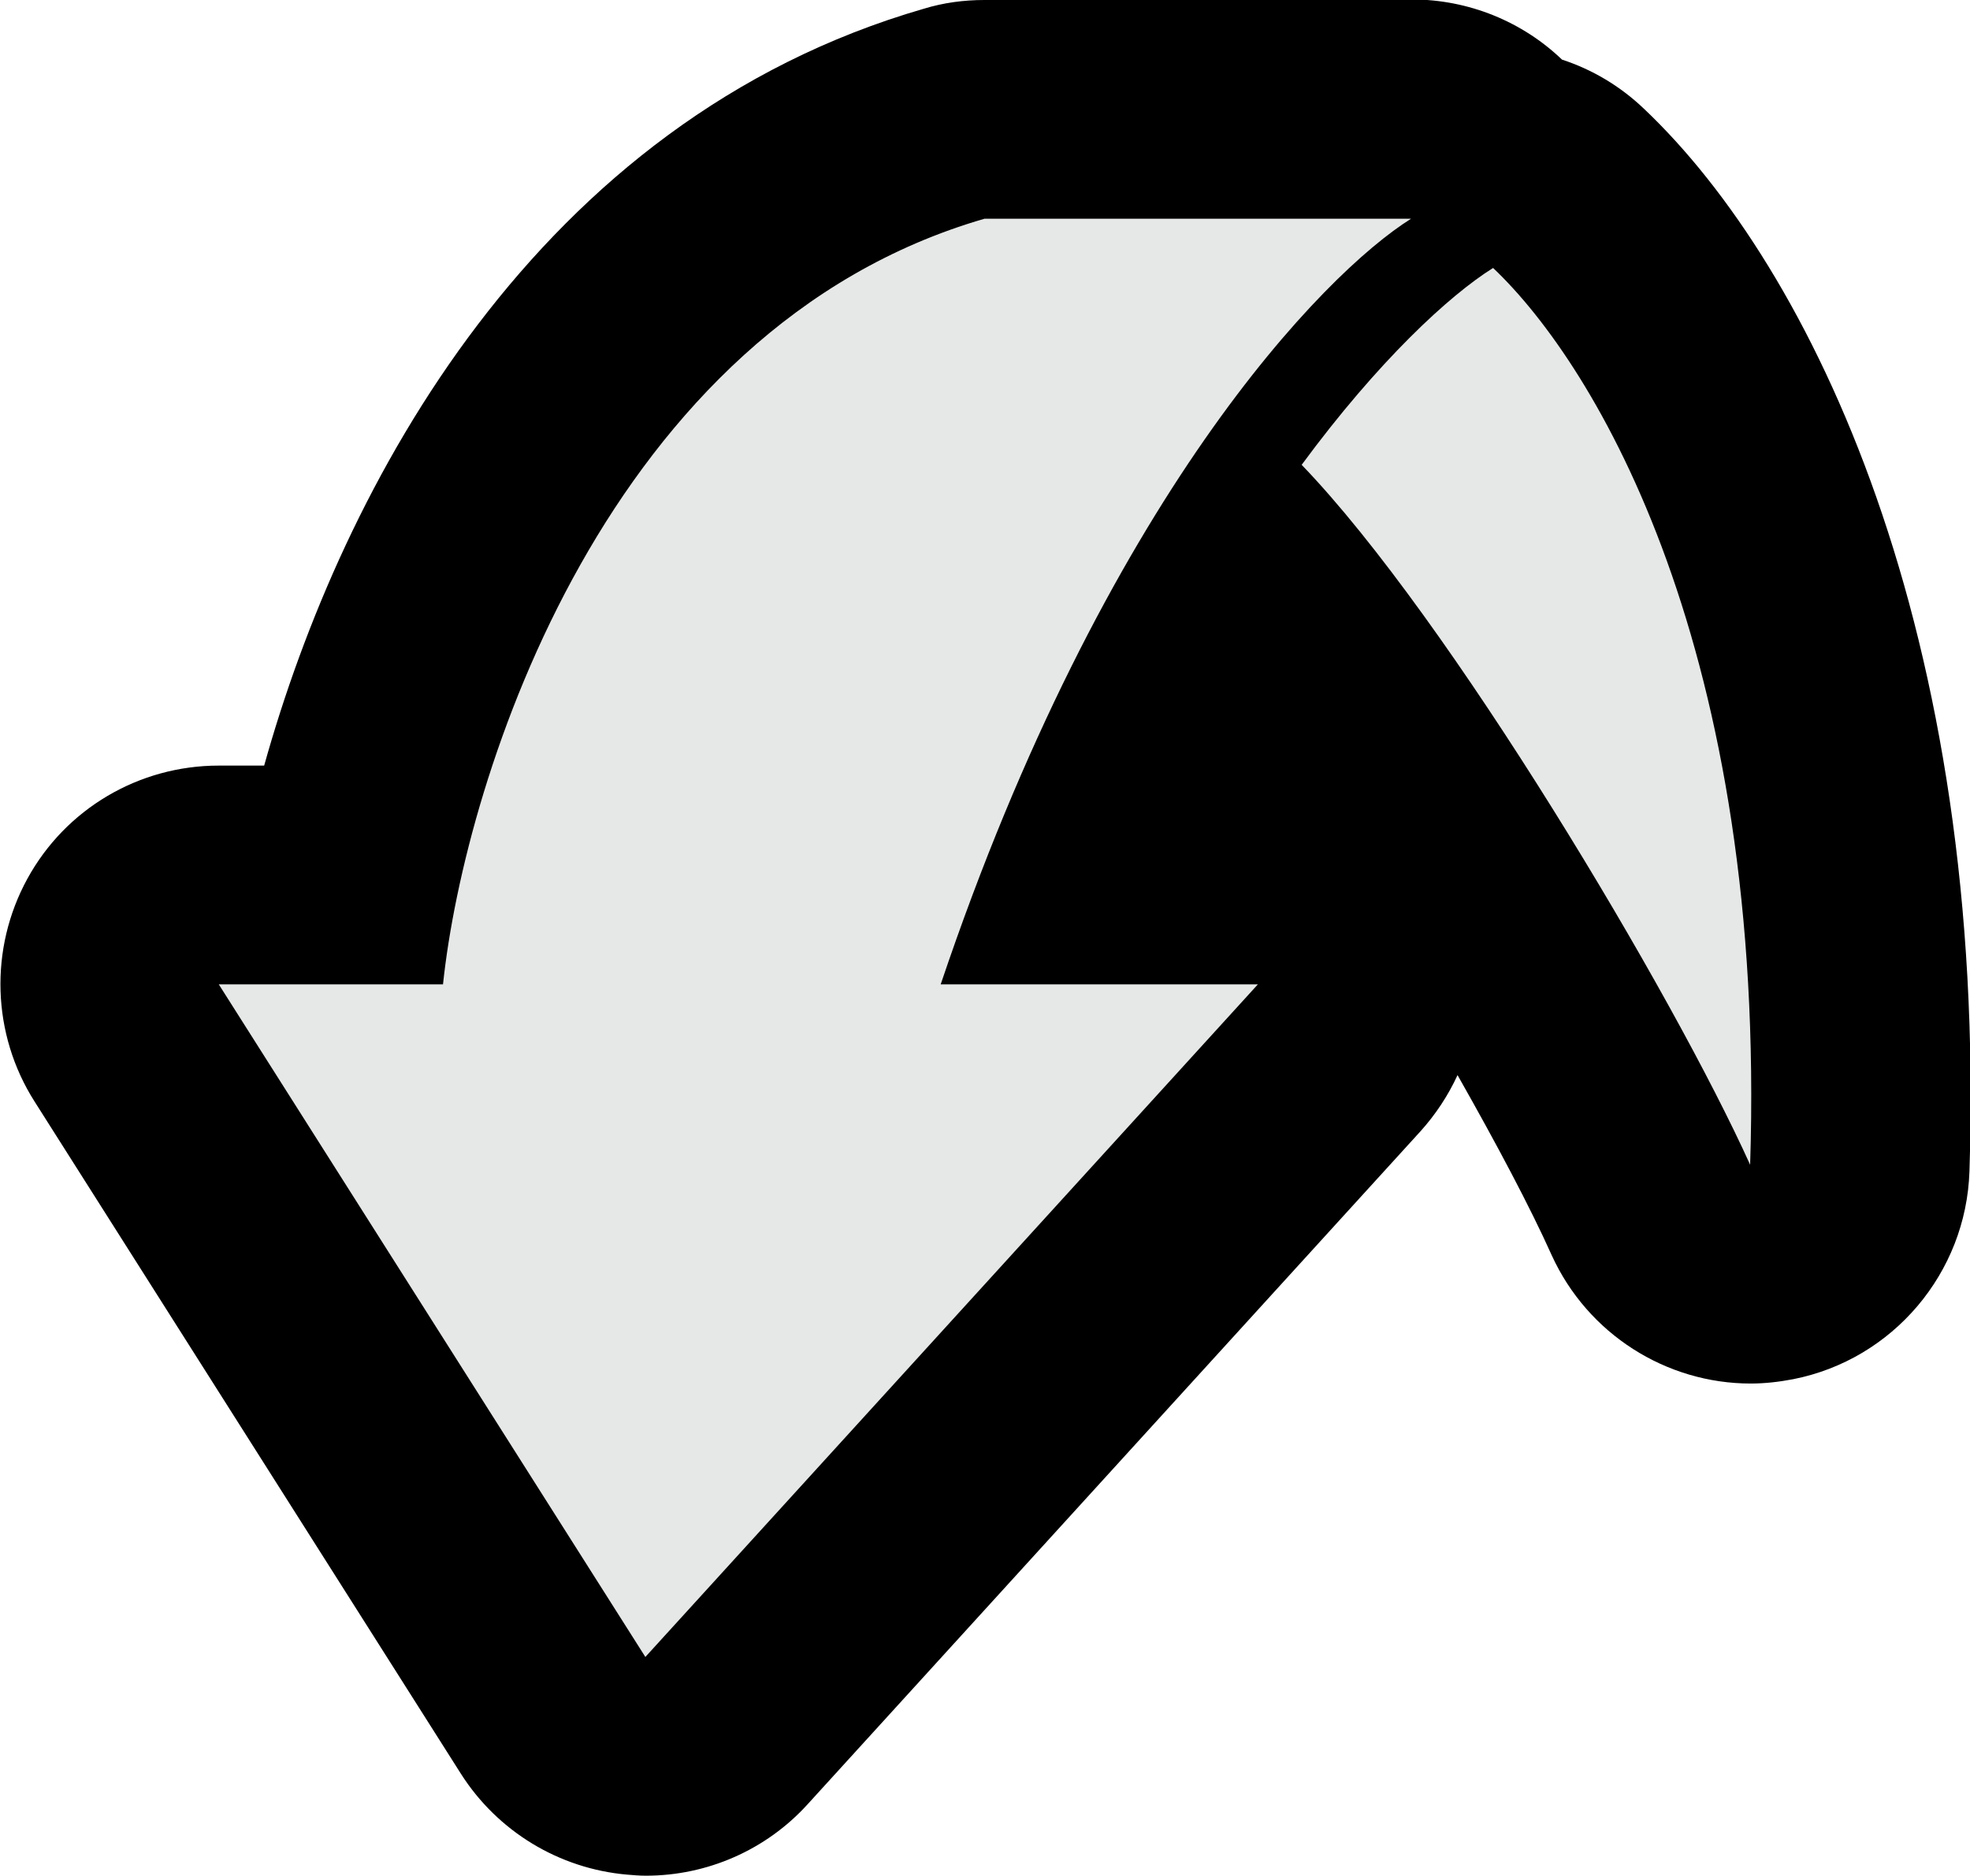
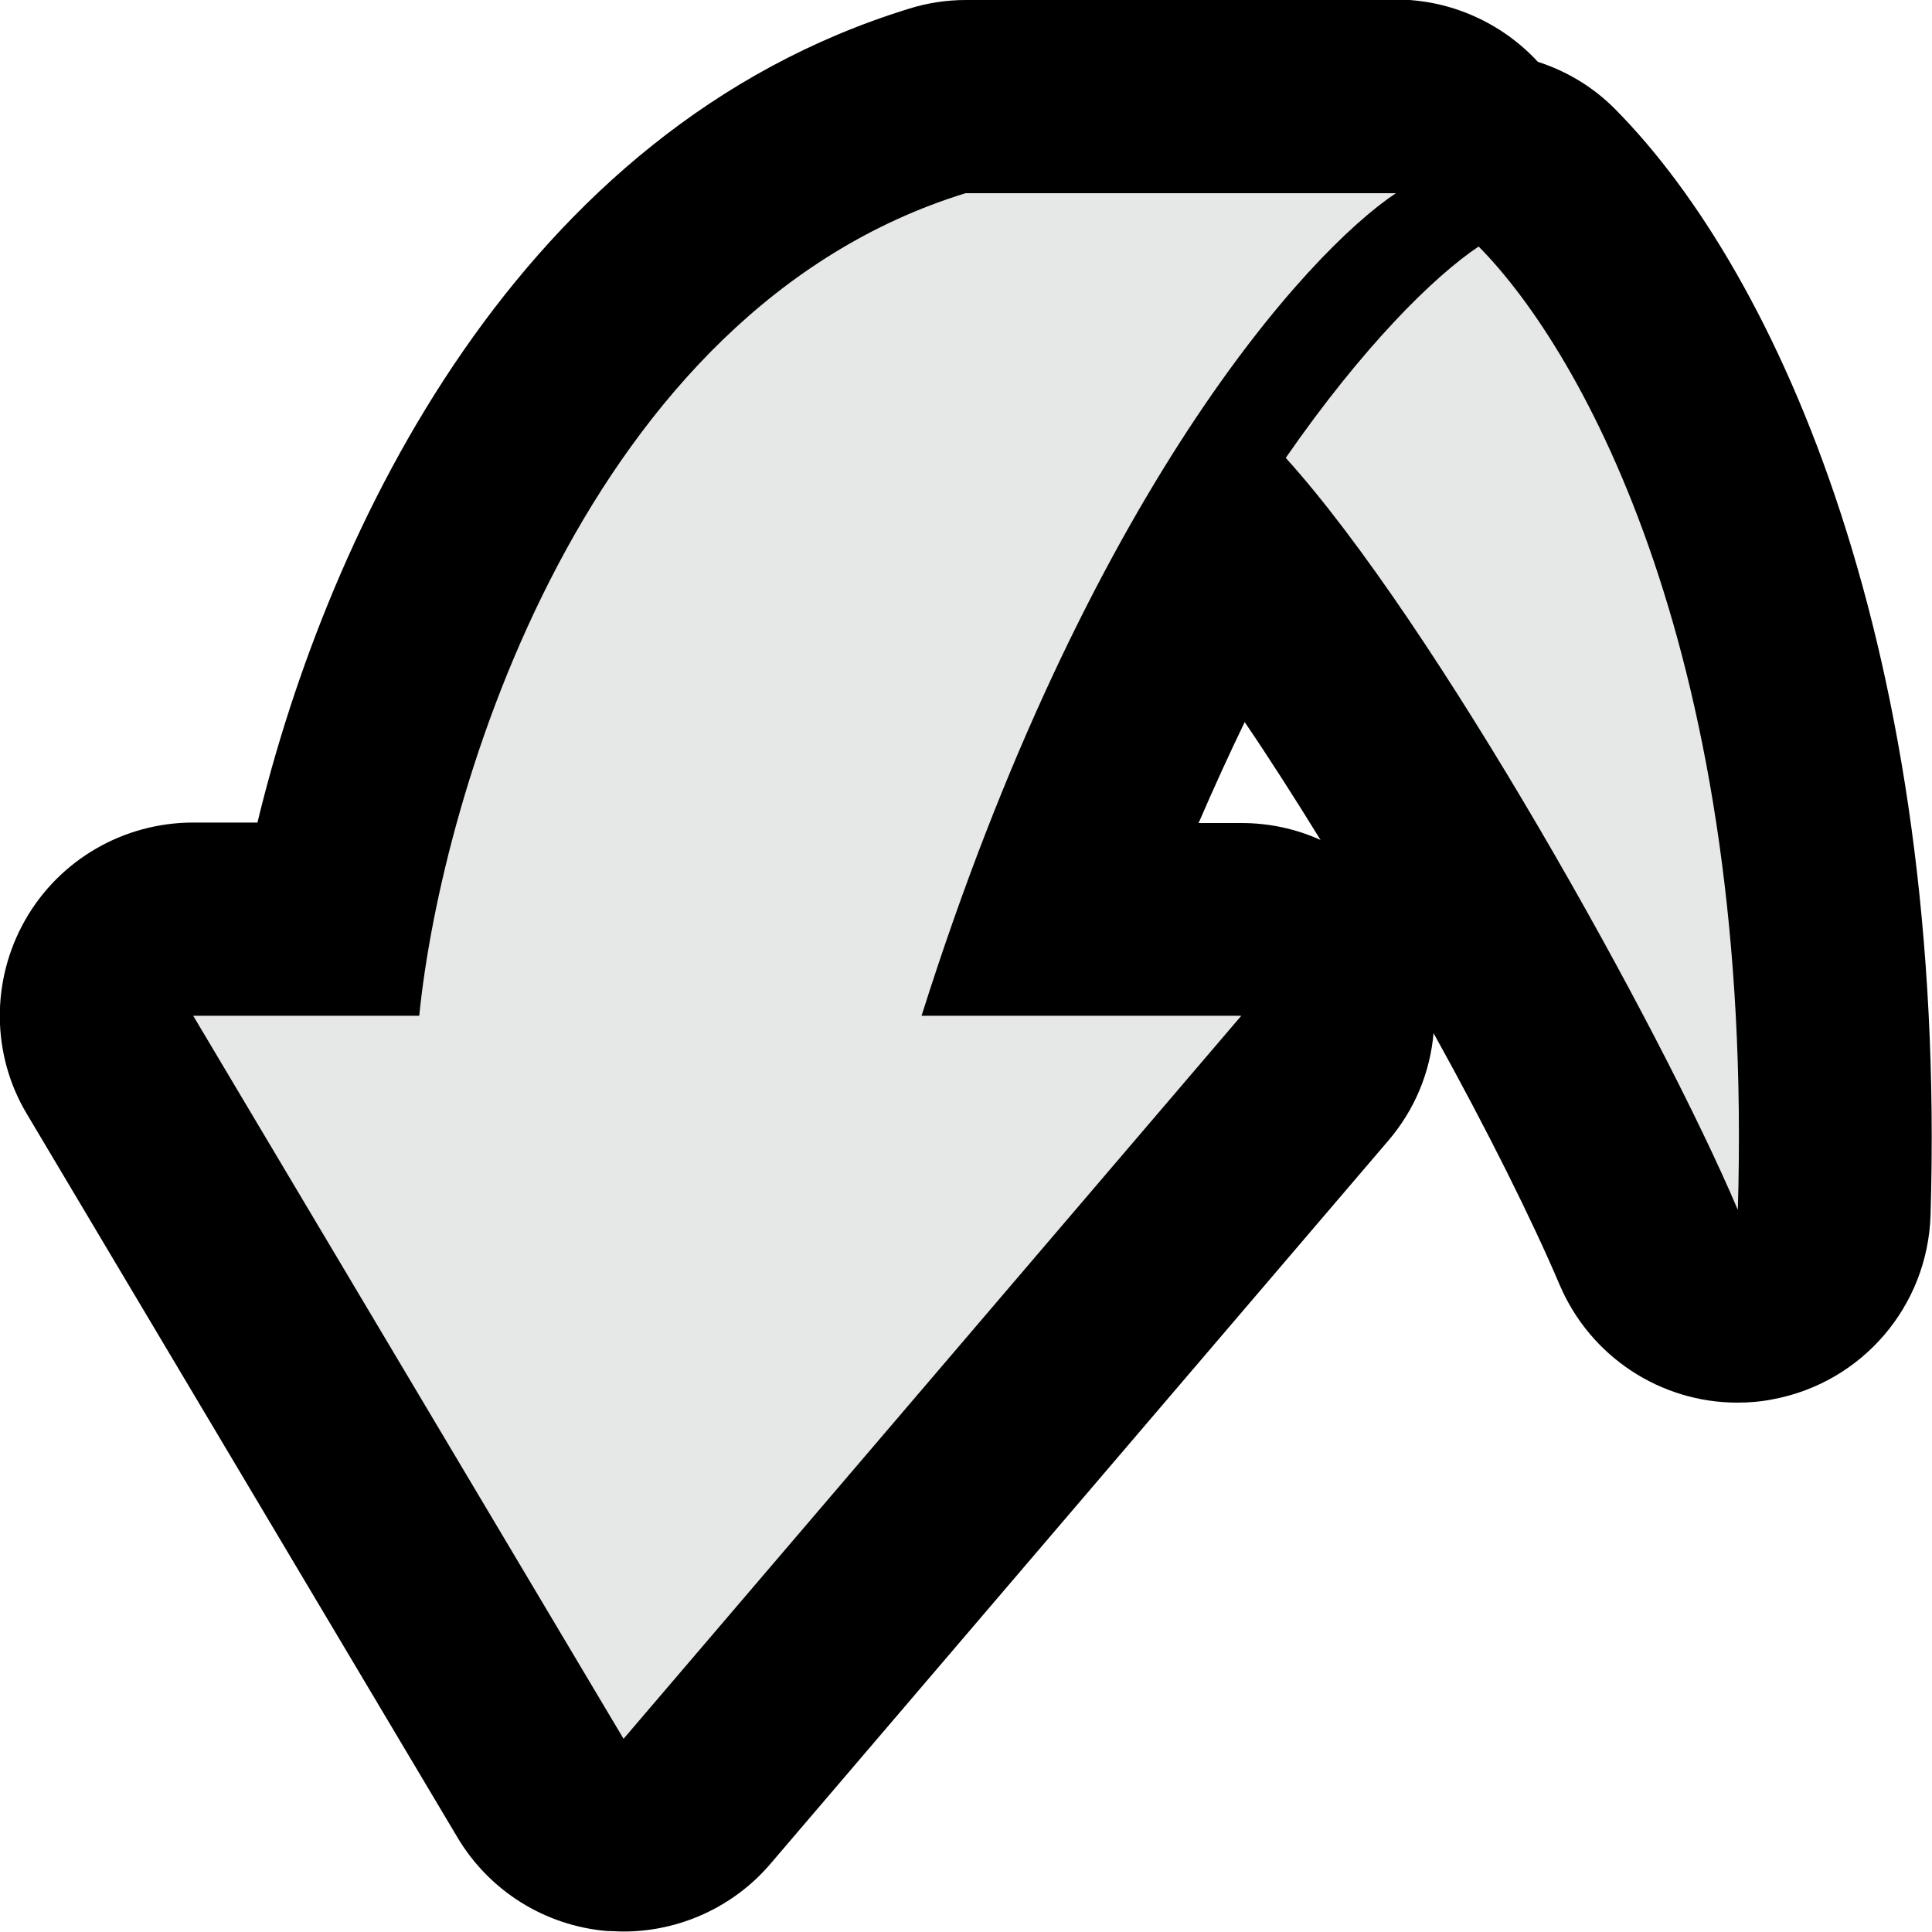
- <svg xmlns="http://www.w3.org/2000/svg" id="Layer_1" data-name="Layer 1" viewBox="0 0 36.02 34.3">
+ <svg xmlns="http://www.w3.org/2000/svg" id="Layer_1" data-name="Layer 1" viewBox="0 0 40 40">
  <defs>
    <style>
      .cls-1 {
        fill: #e6e7e7;
      }
    </style>
  </defs>
-   <path class="cls-1" d="m11.63,32.29c-.62-.05-1.18-.4-1.52-.92l-7.8-12.3c-.39-.62-.42-1.4-.06-2.04s1.02-1.04,1.75-1.04h2.39c.97-4.72,4.11-11.91,11.05-13.92.18-.05.37-.08.56-.08h7.8c.69,0,1.31.35,1.68.91.44.04.86.22,1.2.54,2.77,2.62,5.62,8.7,5.32,17.92-.03.93-.7,1.72-1.61,1.9-.13.03-.26.04-.39.04-.77,0-1.49-.45-1.82-1.18-1.29-2.86-4.86-8.85-7.32-11.69-.91,1.47-1.87,3.32-2.78,5.57h2.93c.79,0,1.51.47,1.83,1.19.32.72.18,1.57-.35,2.15l-11.2,12.3c-.38.42-.92.65-1.48.65-.06,0-.12,0-.17,0Z" />
-   <path d="m25.8,4c-1.6,1-5.6,5.1-8.6,14h5.8l-11.2,12.3-7.8-12.3h4.1c.4-3.8,3-12,9.9-14h7.8m1.5.9c1.9,1.8,5,7,4.7,16.4-1.4-3.1-5.5-10-8.2-12.8,1.4-1.9,2.7-3.1,3.5-3.6m-1.5-4.9h-7.8c-.38,0-.75.05-1.11.16C9.81,2.21,6.26,8.88,4.83,14h-.83c-1.46,0-2.8.79-3.5,2.07-.7,1.28-.65,2.84.13,4.07l7.8,12.3c.67,1.05,1.79,1.73,3.03,1.84.12.01.23.02.35.02,1.12,0,2.2-.47,2.96-1.31l11.2-12.3c.28-.31.51-.66.68-1.03.72,1.27,1.33,2.42,1.72,3.29.66,1.45,2.1,2.35,3.64,2.35.26,0,.52-.03.78-.08,1.82-.36,3.16-1.94,3.22-3.8.32-9.87-2.87-16.51-5.95-19.43-.44-.42-.95-.72-1.5-.9-.72-.69-1.7-1.1-2.75-1.1h0Z" />
+   <path class="cls-1" d="m12.74,37.99c-.64-.05-1.22-.42-1.55-.97L2.28,22.06c-.37-.62-.38-1.39-.02-2.01.36-.63,1.02-1.01,1.74-1.01h2.95c1.02-5.62,4.51-14.49,12.45-16.95.19-.06.39-.09.59-.09h8.91c.76,0,1.45.43,1.78,1.1.49.02.98.22,1.35.59,3.09,3.12,6.28,10.39,5.95,21.42-.03.94-.71,1.73-1.63,1.91-.12.02-.25.03-.37.03-.79,0-1.52-.47-1.84-1.22-1.52-3.59-5.79-11.2-8.64-14.59-1.19,2-2.45,4.57-3.63,7.79h3.83c.78,0,1.49.45,1.82,1.16s.21,1.54-.3,2.14l-12.79,14.97c-.38.45-.94.7-1.52.7-.06,0-.11,0-.17,0Z" />
+   <path d="m28.9,4c-1.83,1.22-6.4,6.21-9.82,17.03h6.62l-12.79,14.97-8.91-14.97h4.68c.46-4.62,3.43-14.6,11.31-17.03h8.91m1.71,1.1c2.17,2.19,5.71,8.52,5.37,19.95-1.6-3.77-6.28-12.17-9.36-15.57,1.6-2.31,3.08-3.77,4-4.38m-1.71-5.1h-8.91c-.4,0-.8.06-1.18.18C10.73,2.67,6.8,10.96,5.33,17.03h-1.33c-1.44,0-2.77.77-3.48,2.02-.71,1.25-.7,2.79.04,4.02l8.91,14.97c.66,1.11,1.81,1.83,3.1,1.94.11,0,.23.01.34.01,1.16,0,2.28-.51,3.04-1.4l12.79-14.97c.55-.64.87-1.42.94-2.23,1.11,2,2.05,3.89,2.61,5.21.64,1.5,2.1,2.44,3.68,2.44.24,0,.49-.02.74-.07,1.85-.35,3.2-1.93,3.26-3.81.35-11.67-3.14-19.47-6.52-22.89-.46-.47-1.02-.8-1.61-.99-.74-.8-1.8-1.29-2.94-1.29h0Zm-4.09,17.03c.32-.74.64-1.44.95-2.08.51.75,1.04,1.58,1.57,2.44-.51-.23-1.06-.35-1.64-.35h-.89Z" />
</svg>
